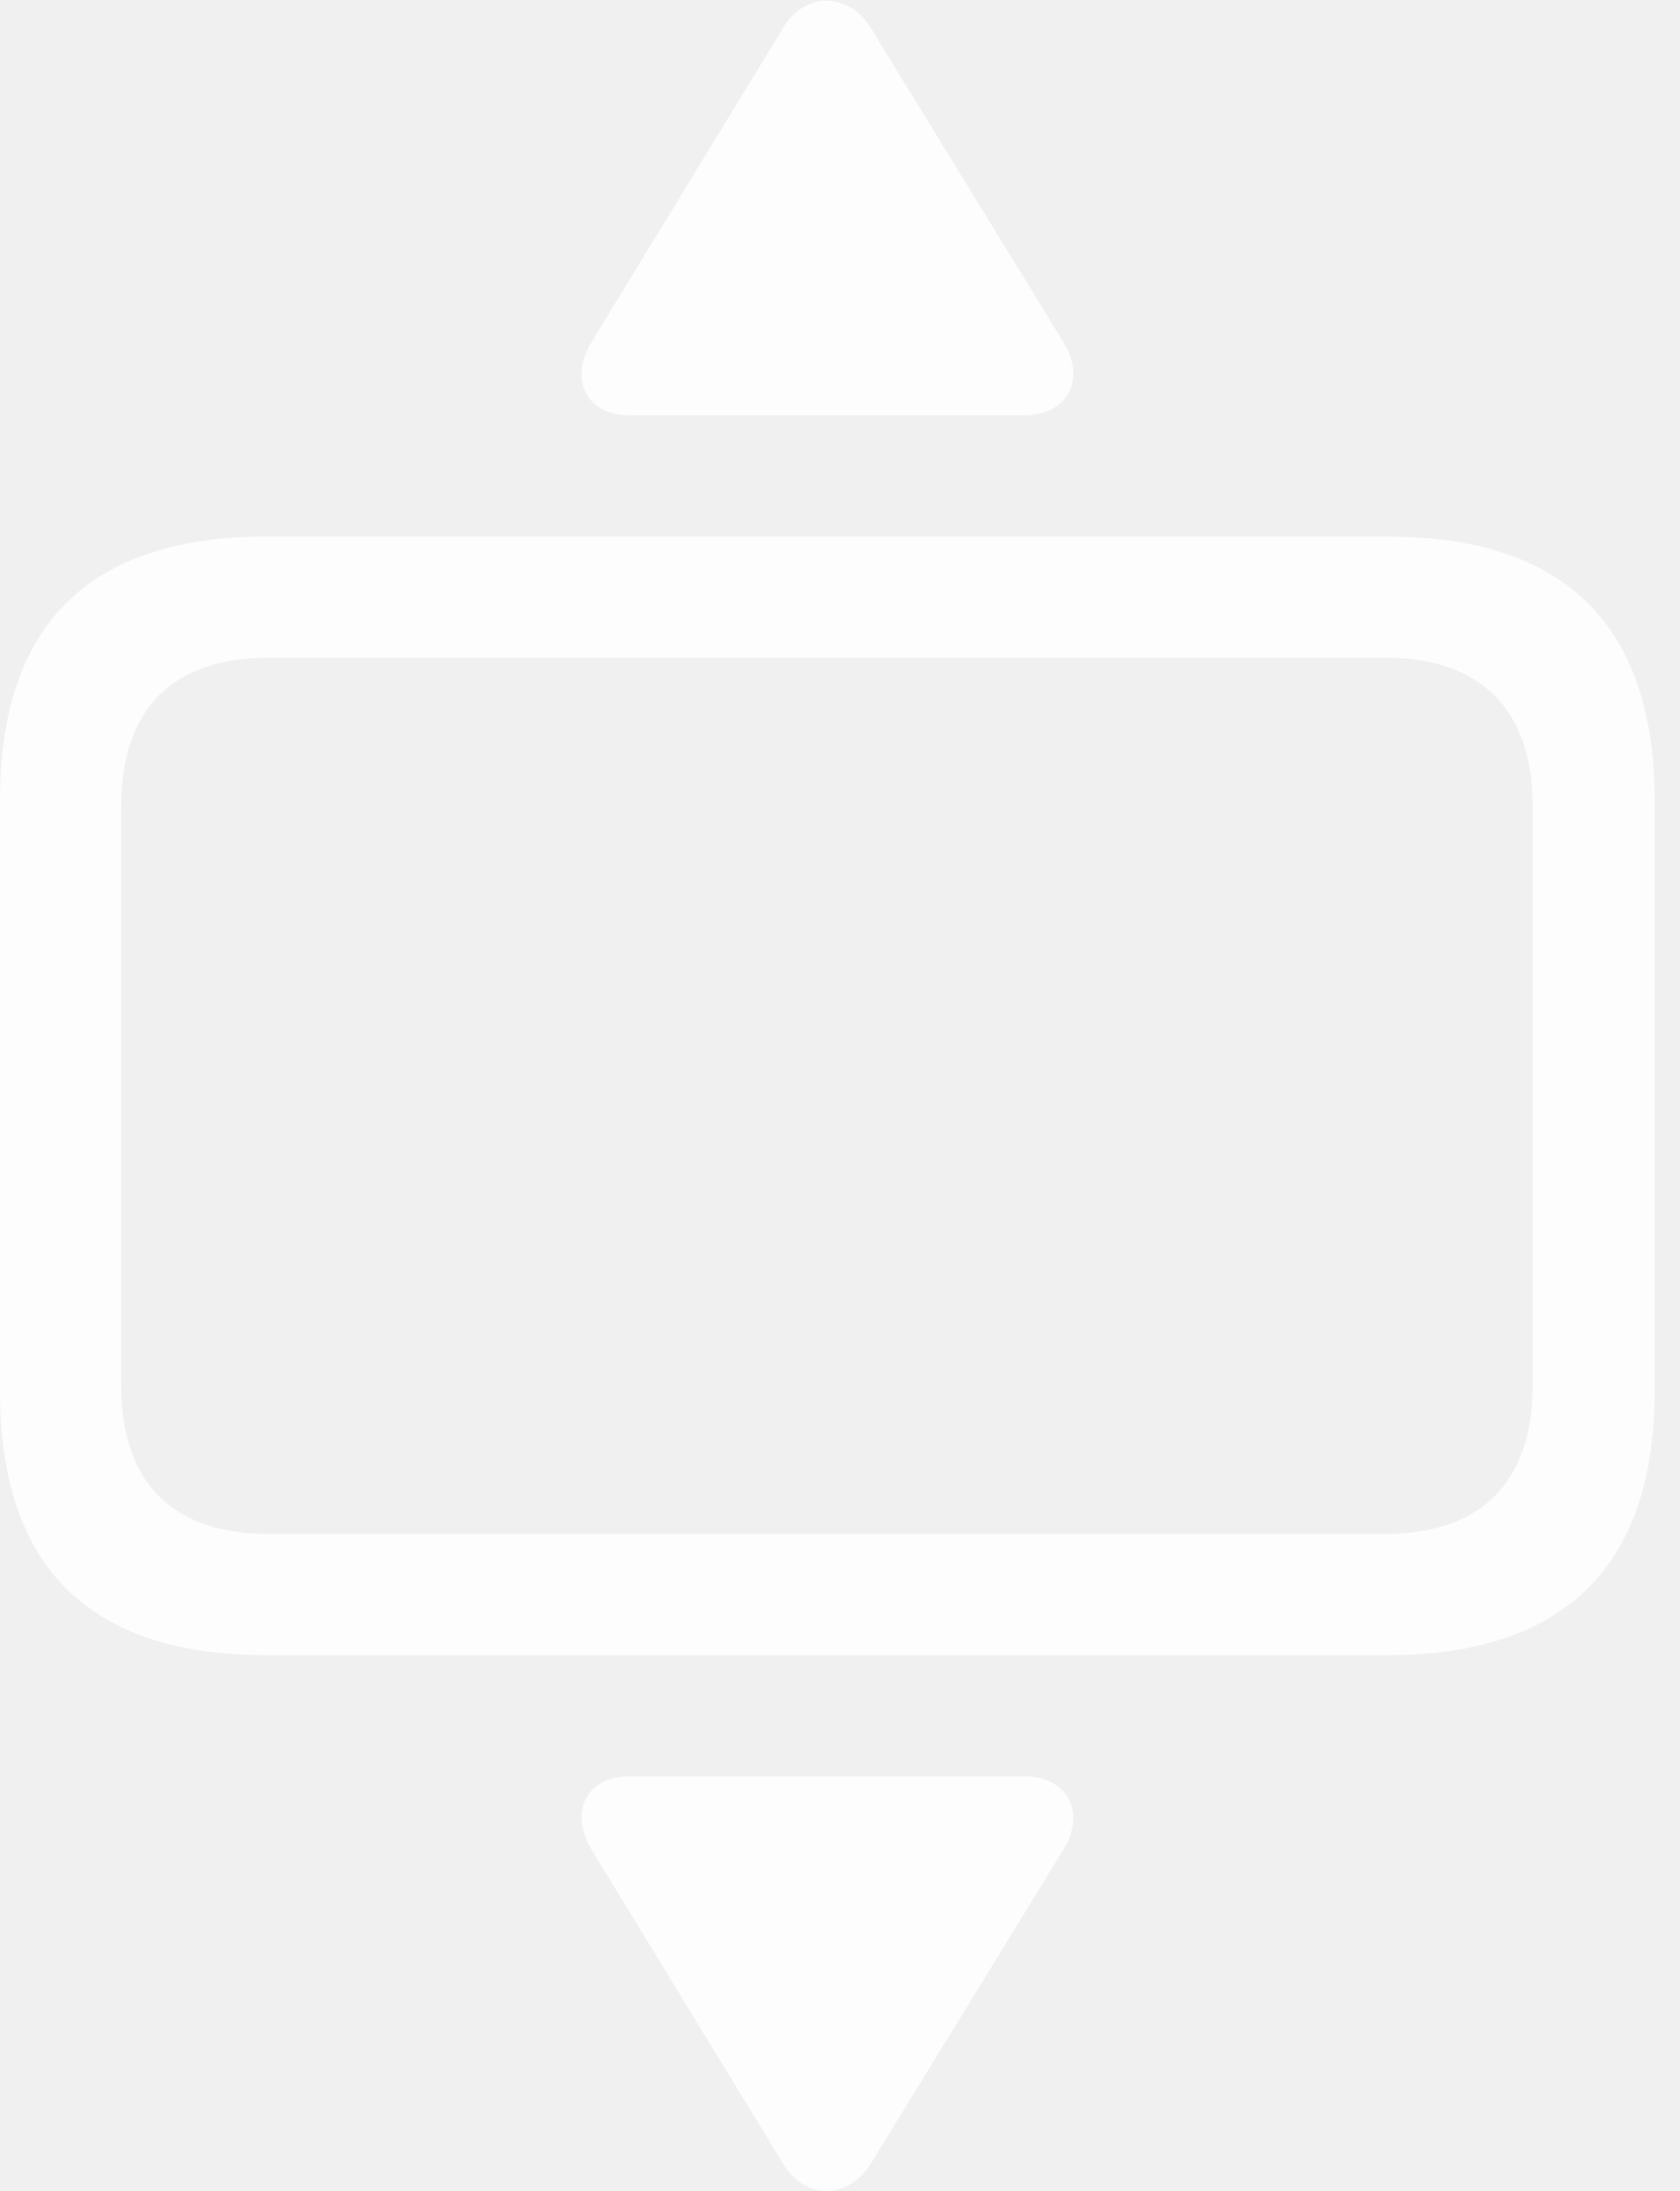
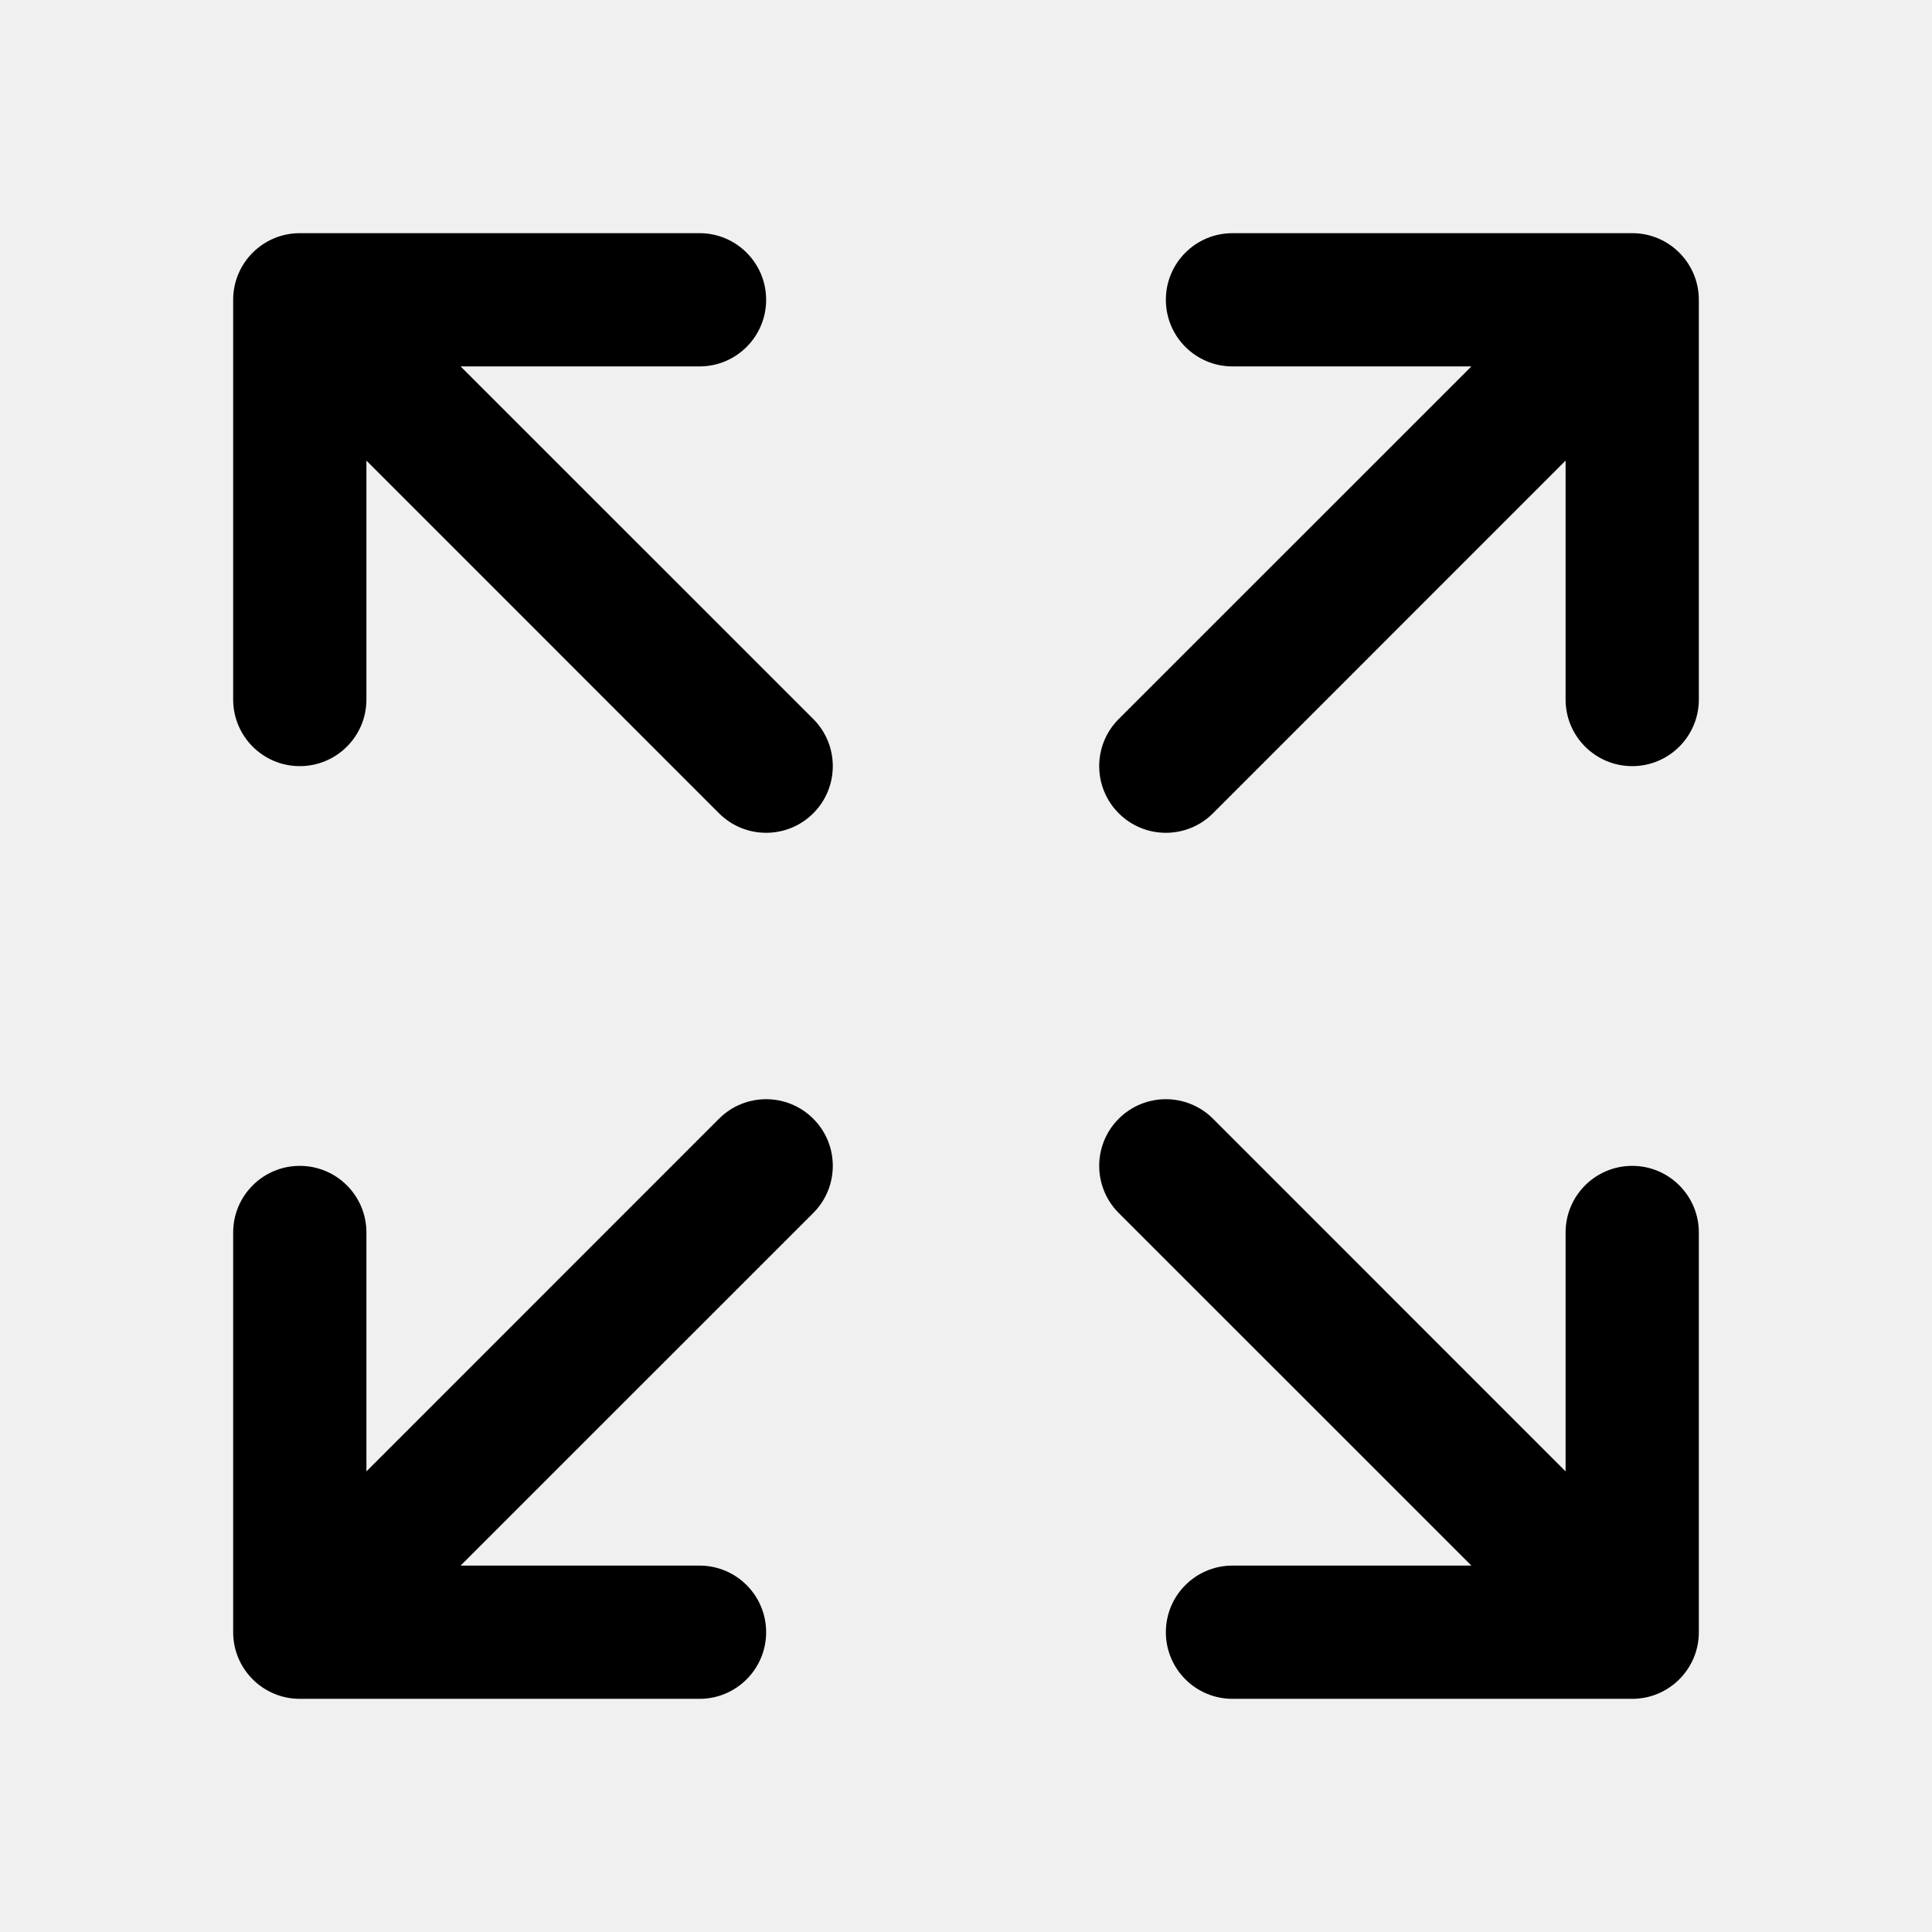
- <svg xmlns="http://www.w3.org/2000/svg" version="1.1" viewBox="0 0 23.965 31.255">
-   <g>
-     <rect height="31.255" opacity="0" width="23.965" x="0" y="0" />
-     <path d="M3.799 23.611L19.795 23.611C22.324 23.611 23.604 22.332 23.604 19.851L23.604 11.414C23.604 8.923 22.324 7.654 19.795 7.654L3.799 7.654C1.27 7.654 0 8.914 0 11.414L0 19.851C0 22.351 1.27 23.611 3.799 23.611ZM3.838 21.882C2.471 21.882 1.729 21.16 1.729 19.763L1.729 11.502C1.729 10.105 2.471 9.382 3.838 9.382L19.766 9.382C21.104 9.382 21.865 10.105 21.865 11.502L21.865 19.763C21.865 21.16 21.104 21.882 19.766 21.882Z" fill="white" fill-opacity="0.85" />
-     <path d="M8.984 5.925L14.609 5.925C15.225 5.925 15.498 5.418 15.176 4.89L12.422 0.398C12.109-0.11 11.484-0.129 11.172 0.398L8.438 4.88C8.115 5.408 8.359 5.925 8.984 5.925ZM8.984 25.339C8.359 25.339 8.115 25.857 8.438 26.384L11.172 30.867C11.484 31.394 12.109 31.375 12.422 30.867L15.176 26.375C15.498 25.847 15.225 25.339 14.609 25.339Z" fill="white" fill-opacity="0.85" />
-   </g>
+ <svg xmlns="http://www.w3.org/2000/svg" viewBox="12 12 232 232">
+   <path fill="black" d="M216,48V96a8,8,0,0,1-16,0V67.31l-42.34,42.35a8,8,0,0,1-11.32-11.32L188.69,56H160a8,8,0,0,1,0-16h48A8,8,0,0,1,216,48ZM98.34,146.34,56,188.69V160a8,8,0,0,0-16,0v48a8,8,0,0,0,8,8H96a8,8,0,0,0,0-16H67.31l42.35-42.34a8,8,0,0,0-11.32-11.32ZM208,152a8,8,0,0,0-8,8v28.69l-42.34-42.35a8,8,0,0,0-11.32,11.32L188.69,200H160a8,8,0,0,0,0,16h48a8,8,0,0,0,8-8V160A8,8,0,0,0,208,152ZM67.31,56H96a8,8,0,0,0,0-16H48a8,8,0,0,0-8,8V96a8,8,0,0,0,16,0V67.31l42.34,42.35a8,8,0,0,0,11.32-11.32Z" />
</svg>
